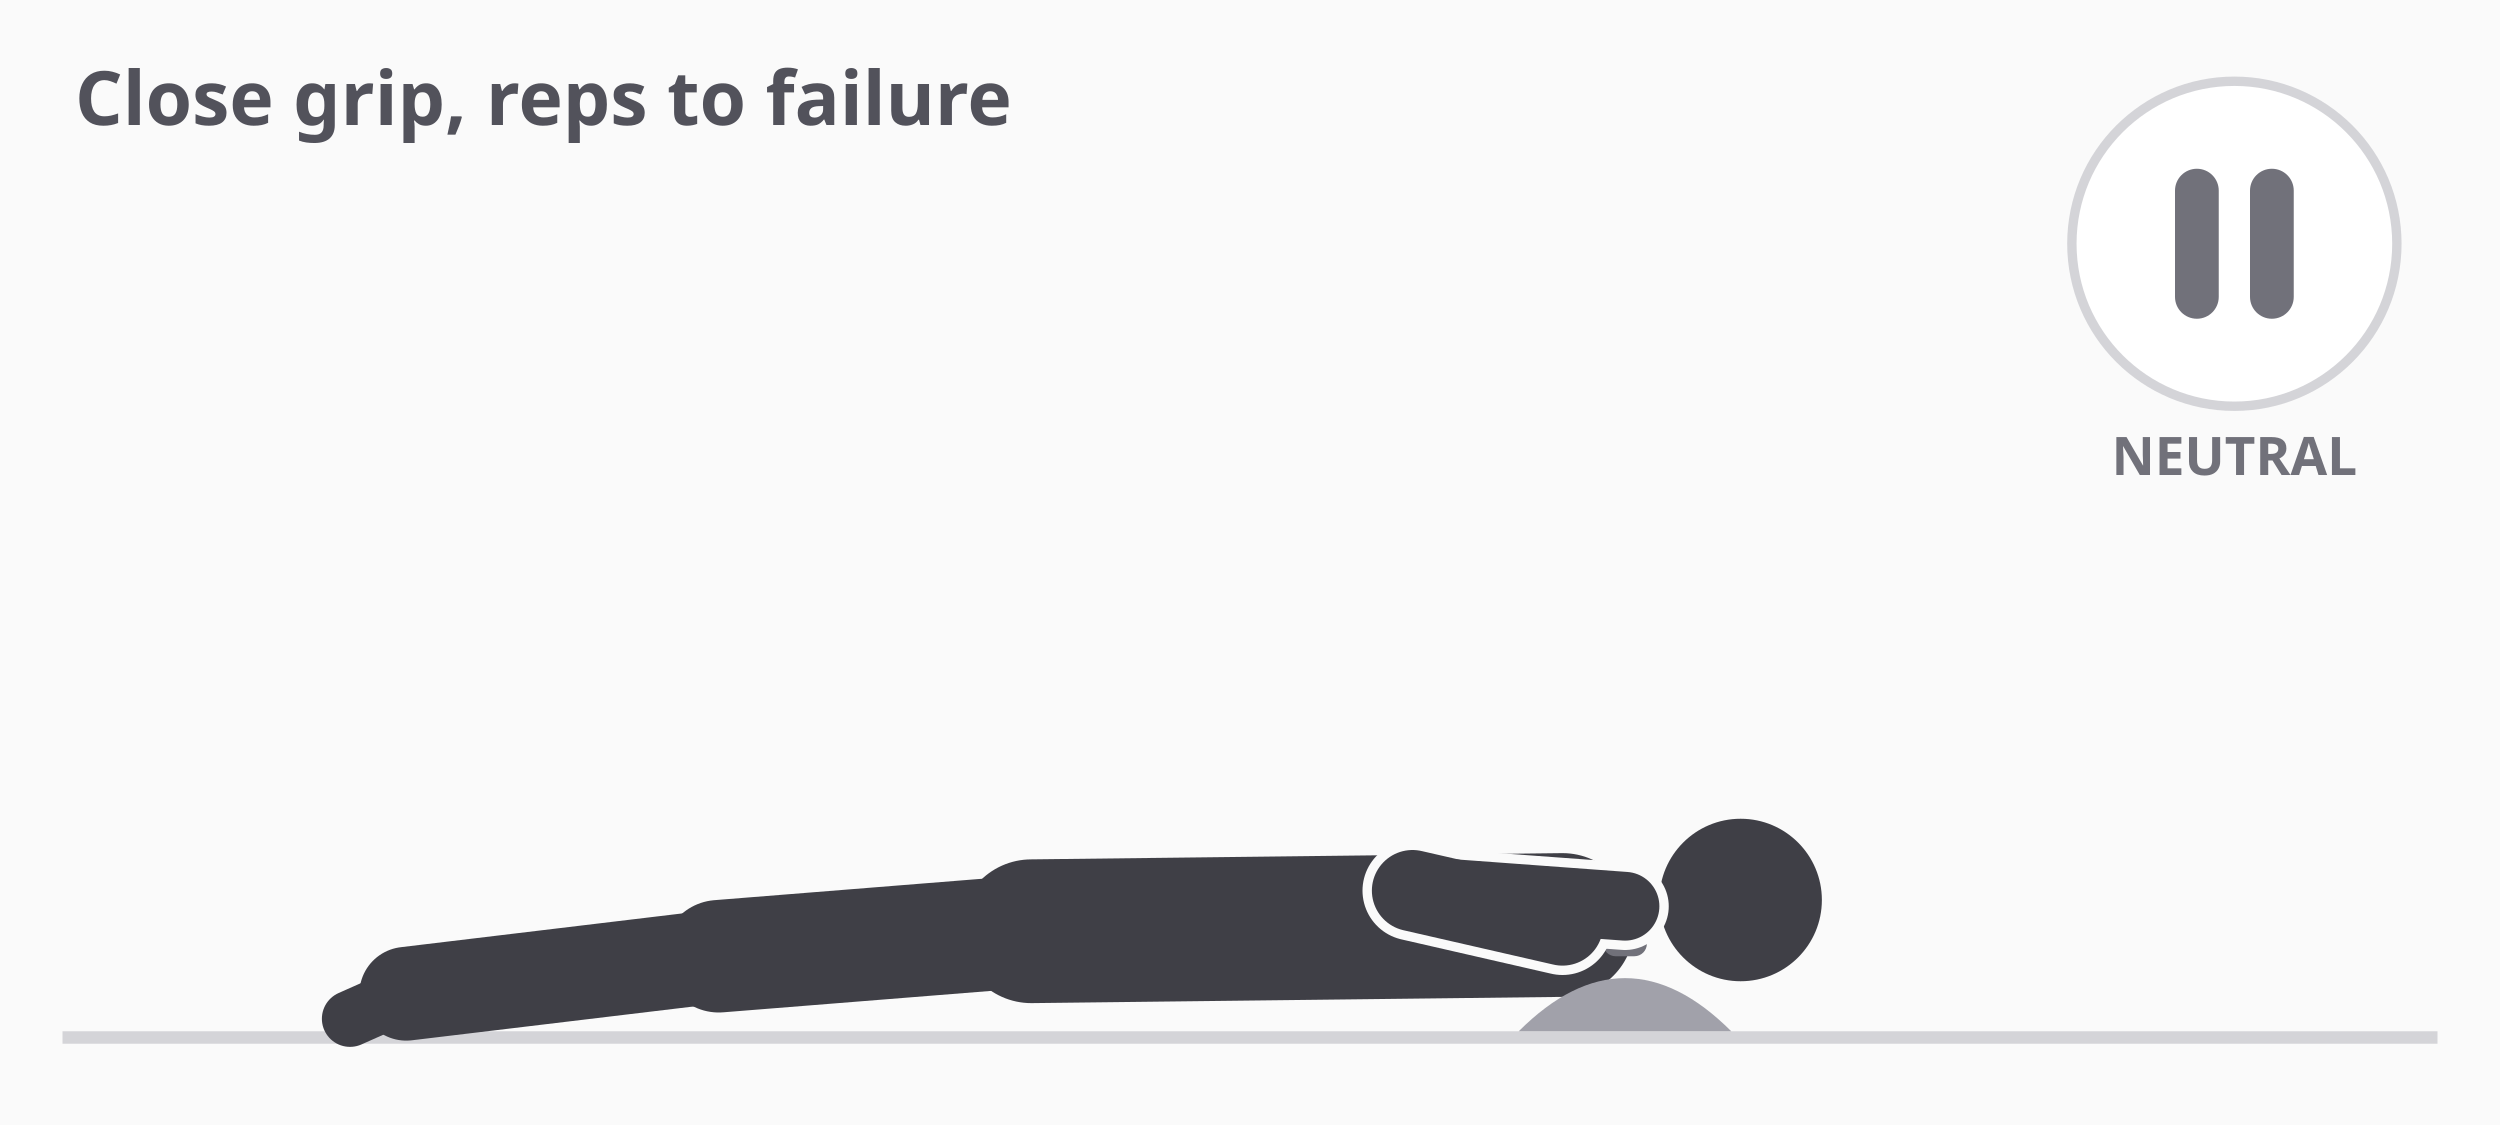
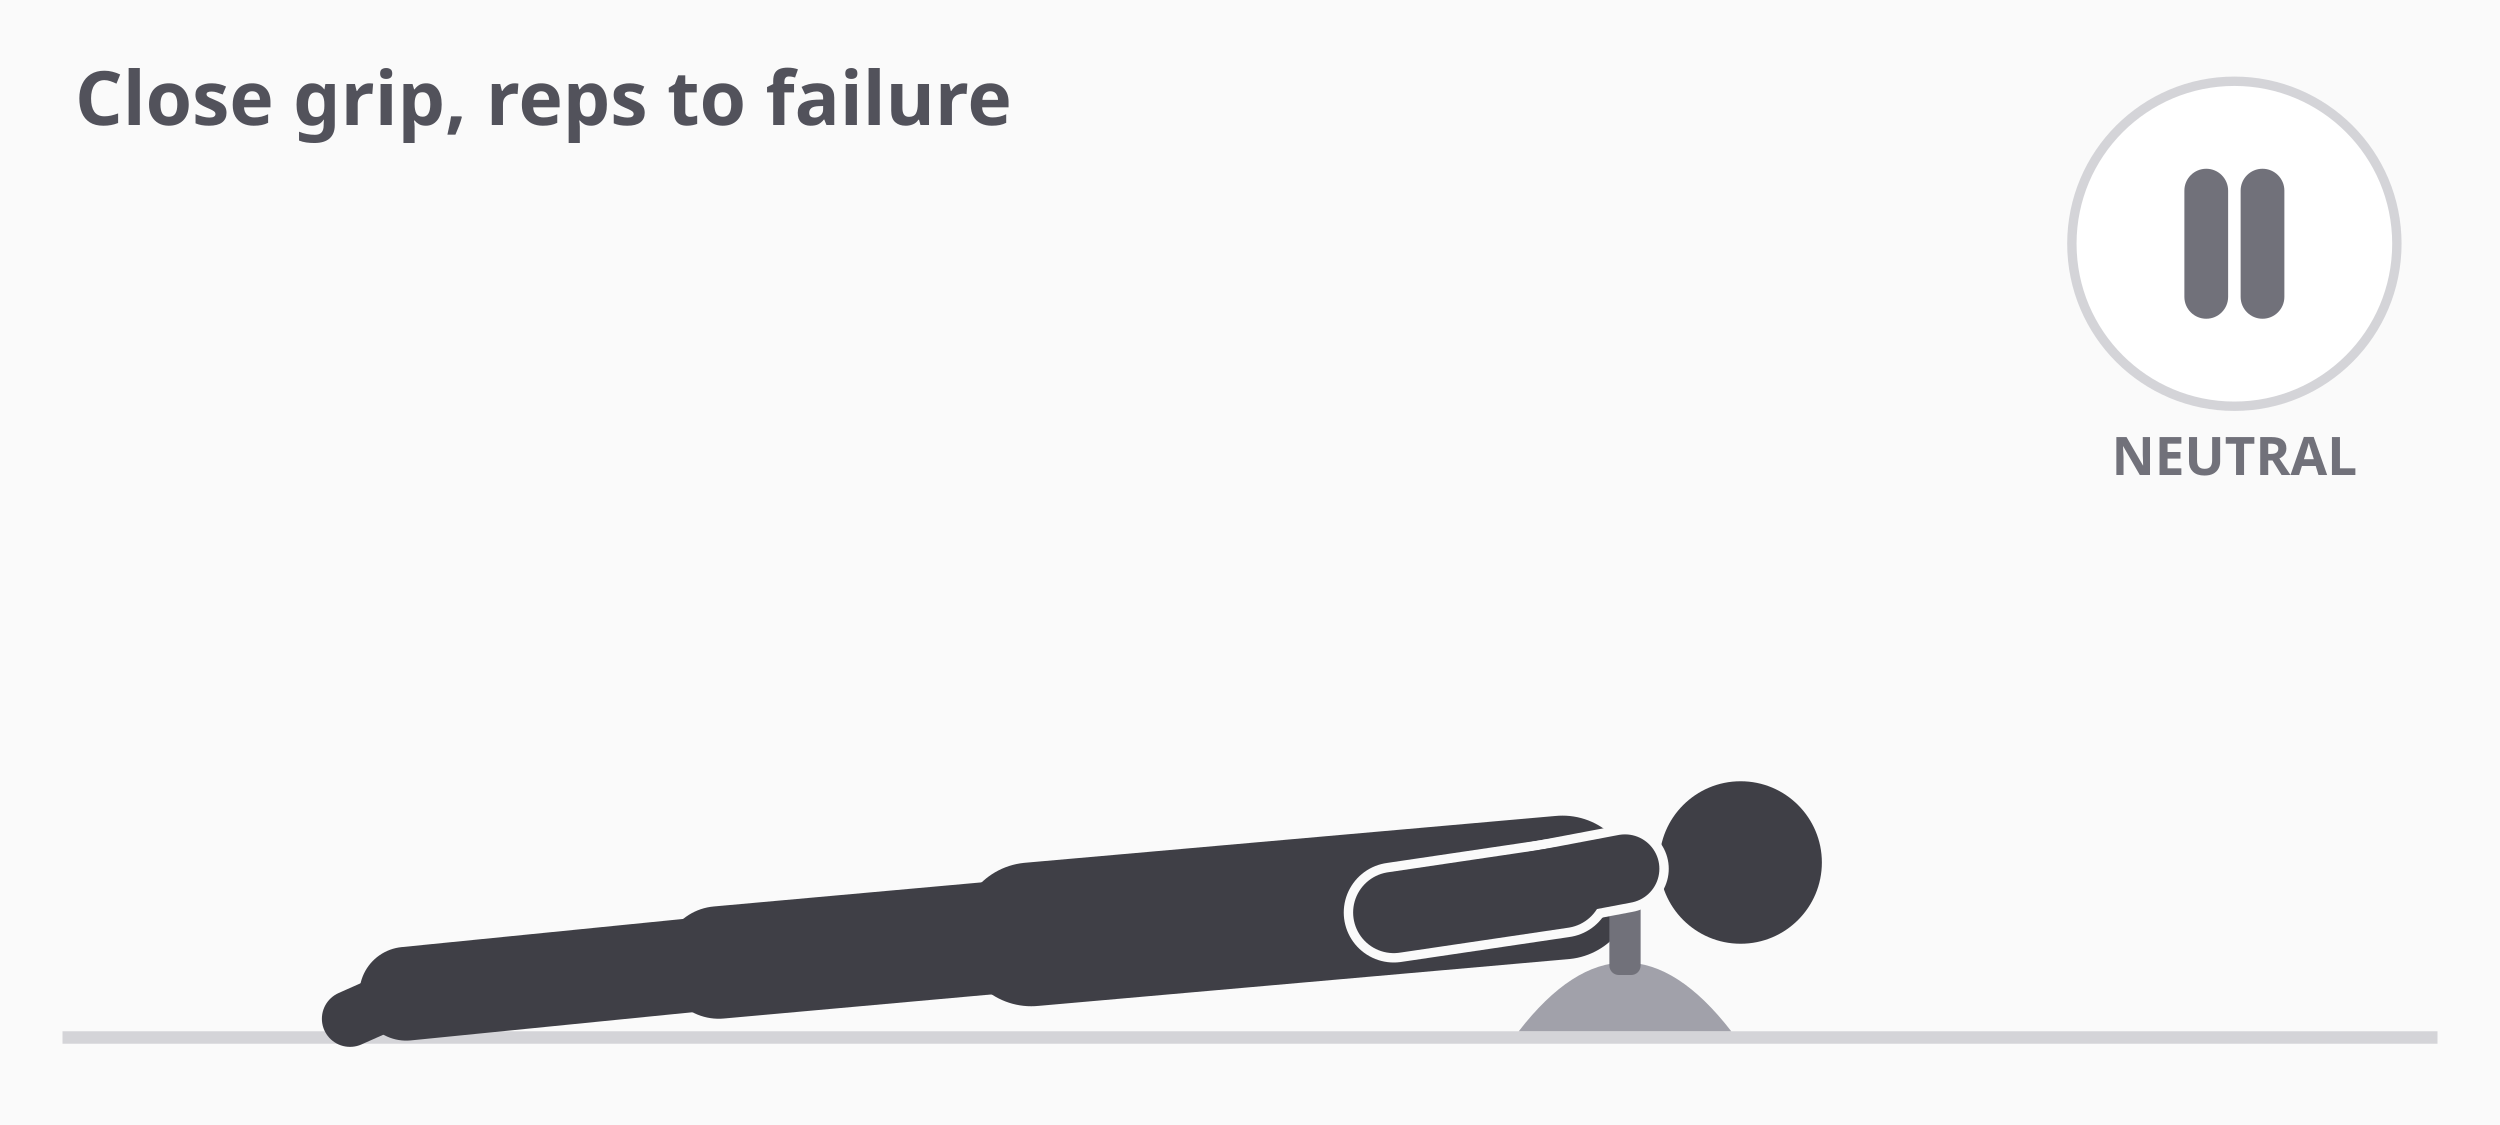
<svg xmlns="http://www.w3.org/2000/svg" viewBox="0 0 800 360">
  <rect width="800" height="360" fill="#fafafa" />
  <line x1="20" y1="332" x2="780" y2="332" stroke="#d4d4d8" stroke-width="4" />
  <text x="24" y="40" font-family="system-ui, sans-serif" font-size="24" font-weight="700" fill="#52525b">Close grip, reps to failure</text>
  <path d="M130 318 L112 326" stroke="#3f3f46" stroke-width="18" stroke-linecap="round" fill="none" />
-   <path d="M130 318 L230 306" stroke="#3f3f46" stroke-width="30" stroke-linecap="round" fill="none" />
-   <path d="M230 306 L330 298" stroke="#3f3f46" stroke-width="36" stroke-linecap="round" fill="none" />
-   <path d="M330 298 L500 296" stroke="#3f3f46" stroke-width="46" stroke-linecap="round" fill="none" />
-   <circle cx="557" cy="288" r="26" fill="#3f3f46" />
-   <path d="M486 330 Q520 296 554 330 Z" fill="#a1a1aa" />
-   <rect x="513" y="290" width="14" height="16" rx="4" fill="#71717a" />
-   <path d="M500 296 L452 285" stroke="#fafafa" stroke-width="32" stroke-linecap="round" fill="none" />
-   <path d="M452 285 L520 290" stroke="#fafafa" stroke-width="28" stroke-linecap="round" fill="none" />
-   <path d="M500 296 L452 285" stroke="#3f3f46" stroke-width="26" stroke-linecap="round" fill="none" />
-   <path d="M452 285 L520 290" stroke="#3f3f46" stroke-width="22" stroke-linecap="round" fill="none" />
+   <path d="M130 318 L230 308" stroke="#3f3f46" stroke-width="30" stroke-linecap="round" fill="none" />
+   <path d="M230 308 L330 299" stroke="#3f3f46" stroke-width="36" stroke-linecap="round" fill="none" />
+   <path d="M330 299 L500 284" stroke="#3f3f46" stroke-width="46" stroke-linecap="round" fill="none" />
+   <circle cx="557" cy="276" r="26" fill="#3f3f46" />
+   <path d="M486 330 Q520 286 554 330 Z" fill="#a1a1aa" />
+   <rect x="515" y="278" width="10" height="34" rx="3" fill="#71717a" />
+   <rect x="509" y="272" width="22" height="12" rx="6" fill="#52525b" />
+   <path d="M500 284 L446 292" stroke="#fafafa" stroke-width="32" stroke-linecap="round" fill="none" />
+   <path d="M446 292 L520 278" stroke="#fafafa" stroke-width="28" stroke-linecap="round" fill="none" />
+   <path d="M500 284 L446 292" stroke="#3f3f46" stroke-width="26" stroke-linecap="round" fill="none" />
+   <path d="M446 292 L520 278" stroke="#3f3f46" stroke-width="22" stroke-linecap="round" fill="none" />
  <circle cx="715" cy="78" r="52" fill="#ffffff" stroke="#d4d4d8" stroke-width="3" />
-   <rect x="696" y="54" width="14" height="48" rx="7" fill="#71717a" transform="rotate(0 703 78)" />
-   <rect x="720" y="54" width="14" height="48" rx="7" fill="#71717a" transform="rotate(0 727 78)" />
+   <rect x="699" y="54" width="14" height="48" rx="7" fill="#71717a" transform="rotate(0 706 78)" />
+   <rect x="717" y="54" width="14" height="48" rx="7" fill="#71717a" transform="rotate(0 724 78)" />
  <text x="715" y="152" text-anchor="middle" font-family="system-ui, sans-serif" font-size="17" font-weight="700" fill="#71717a">NEUTRAL</text>
</svg>
